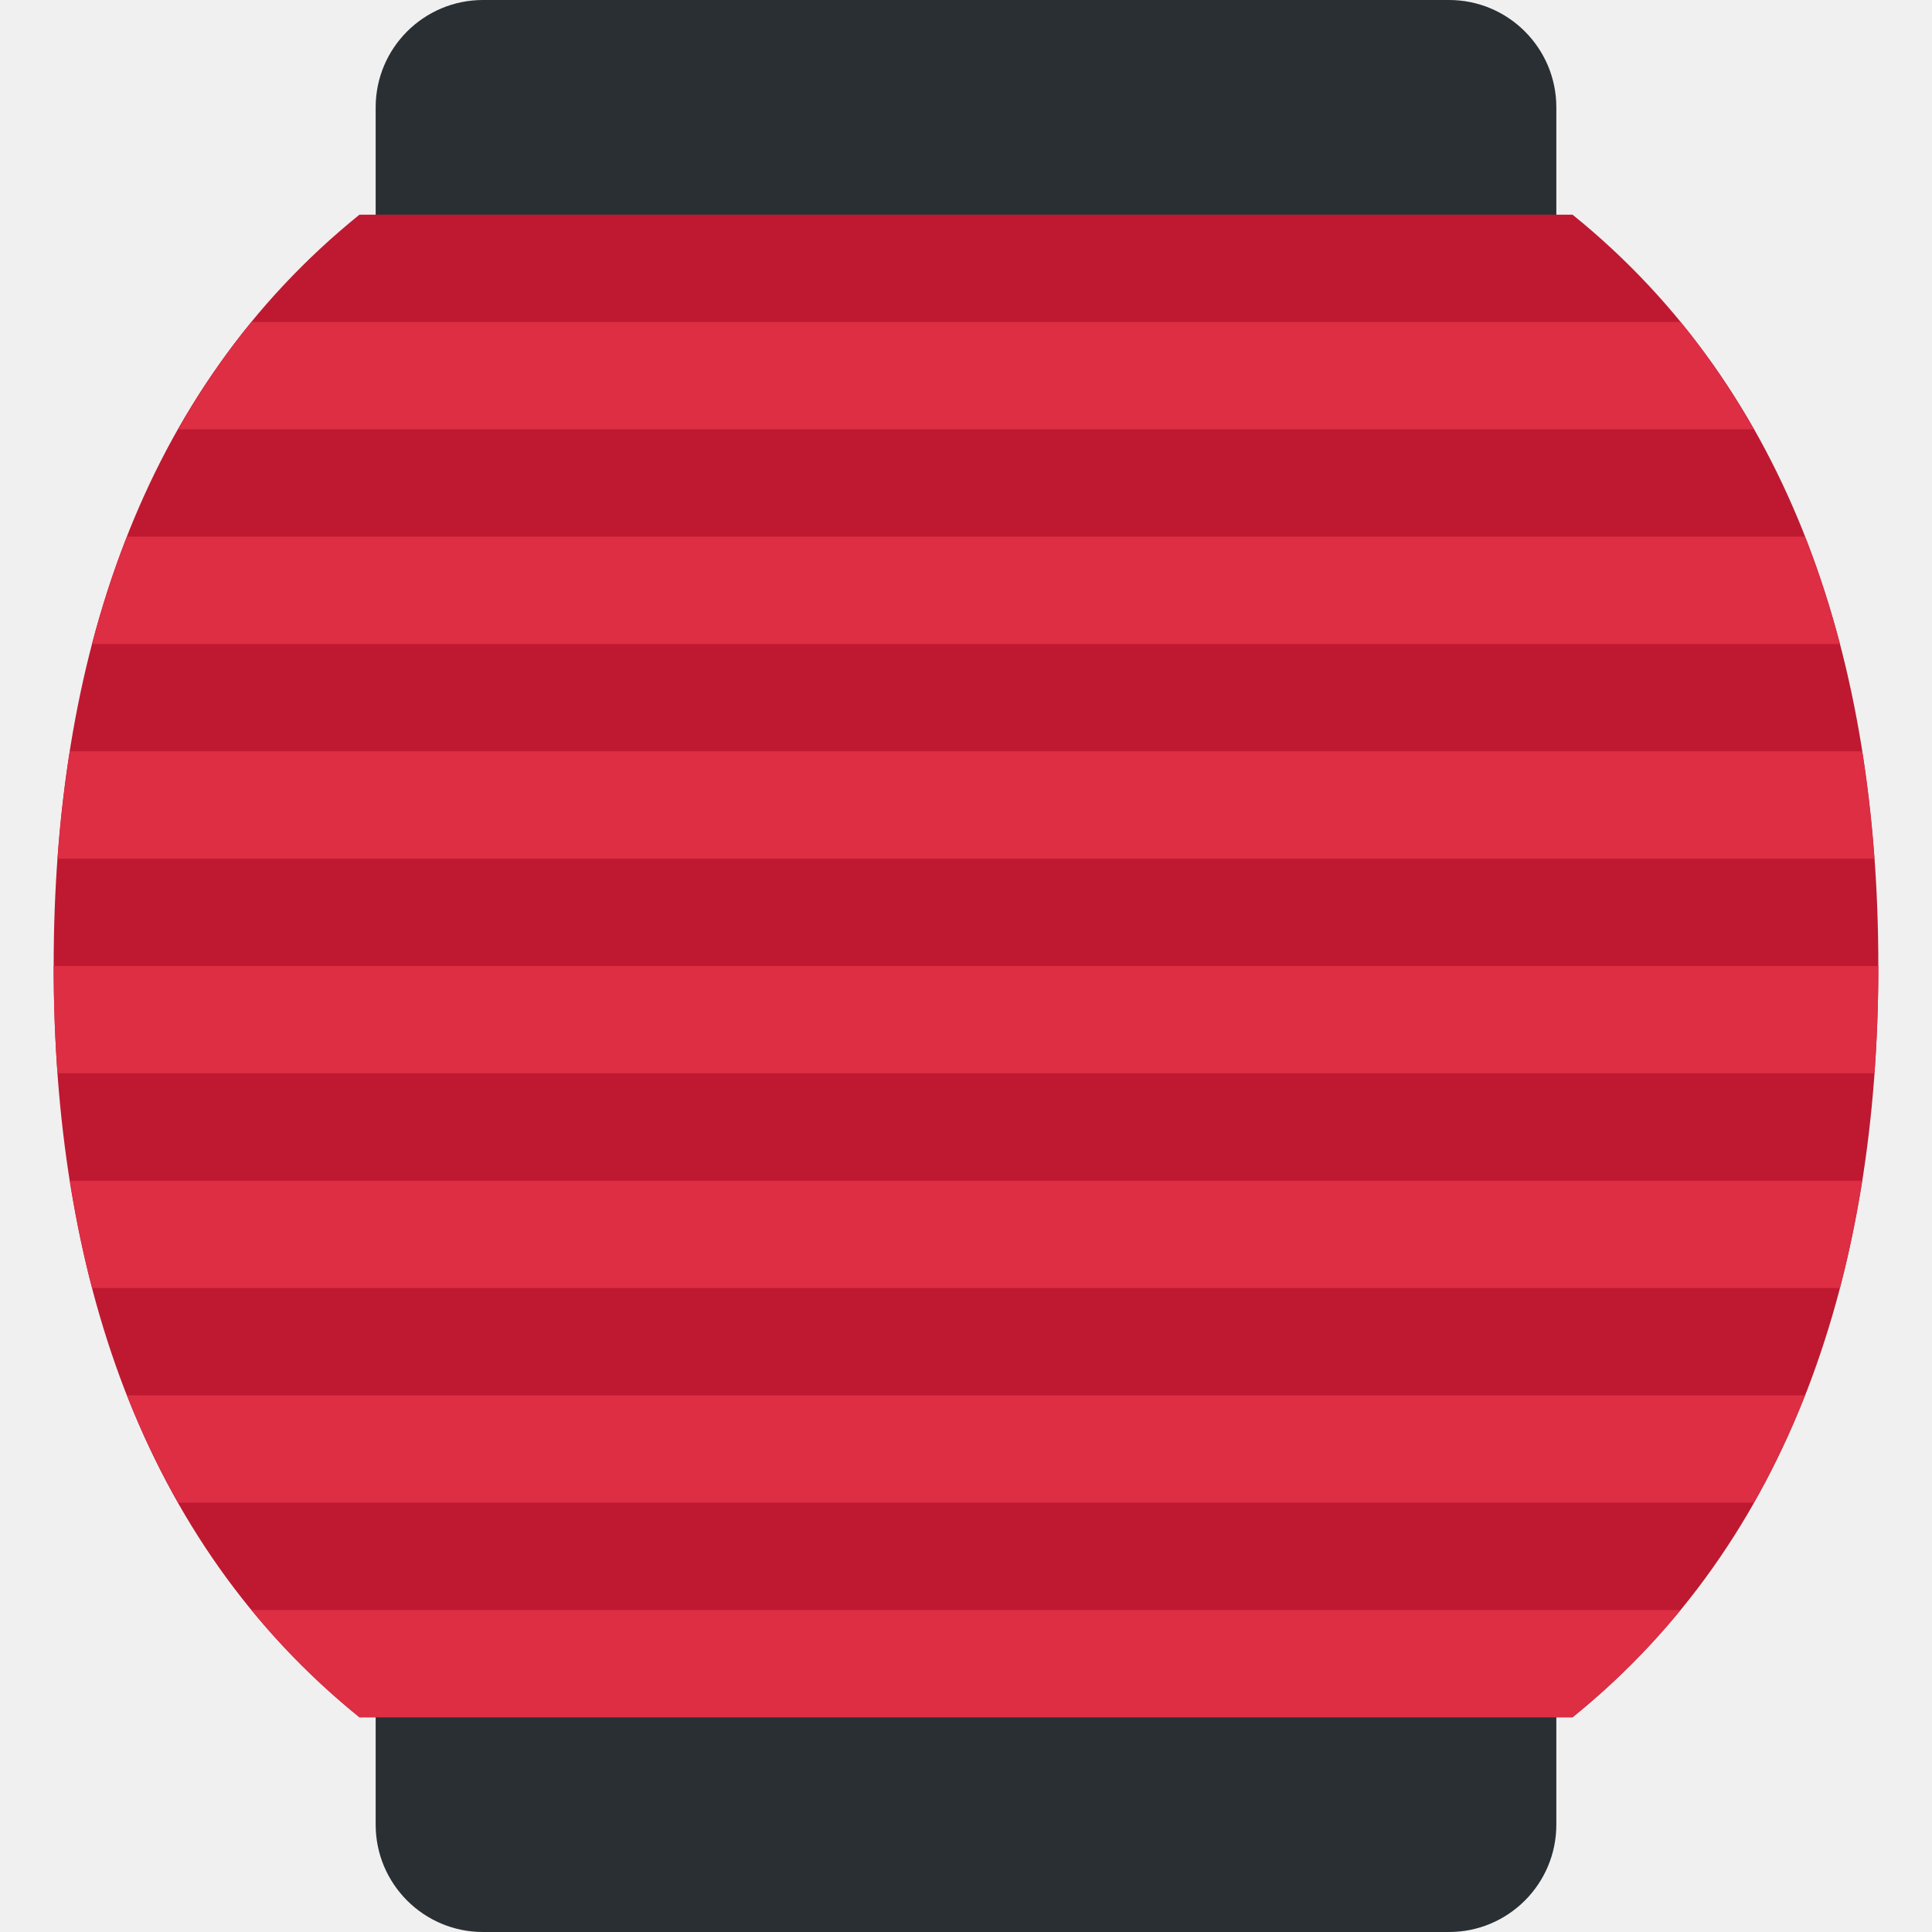
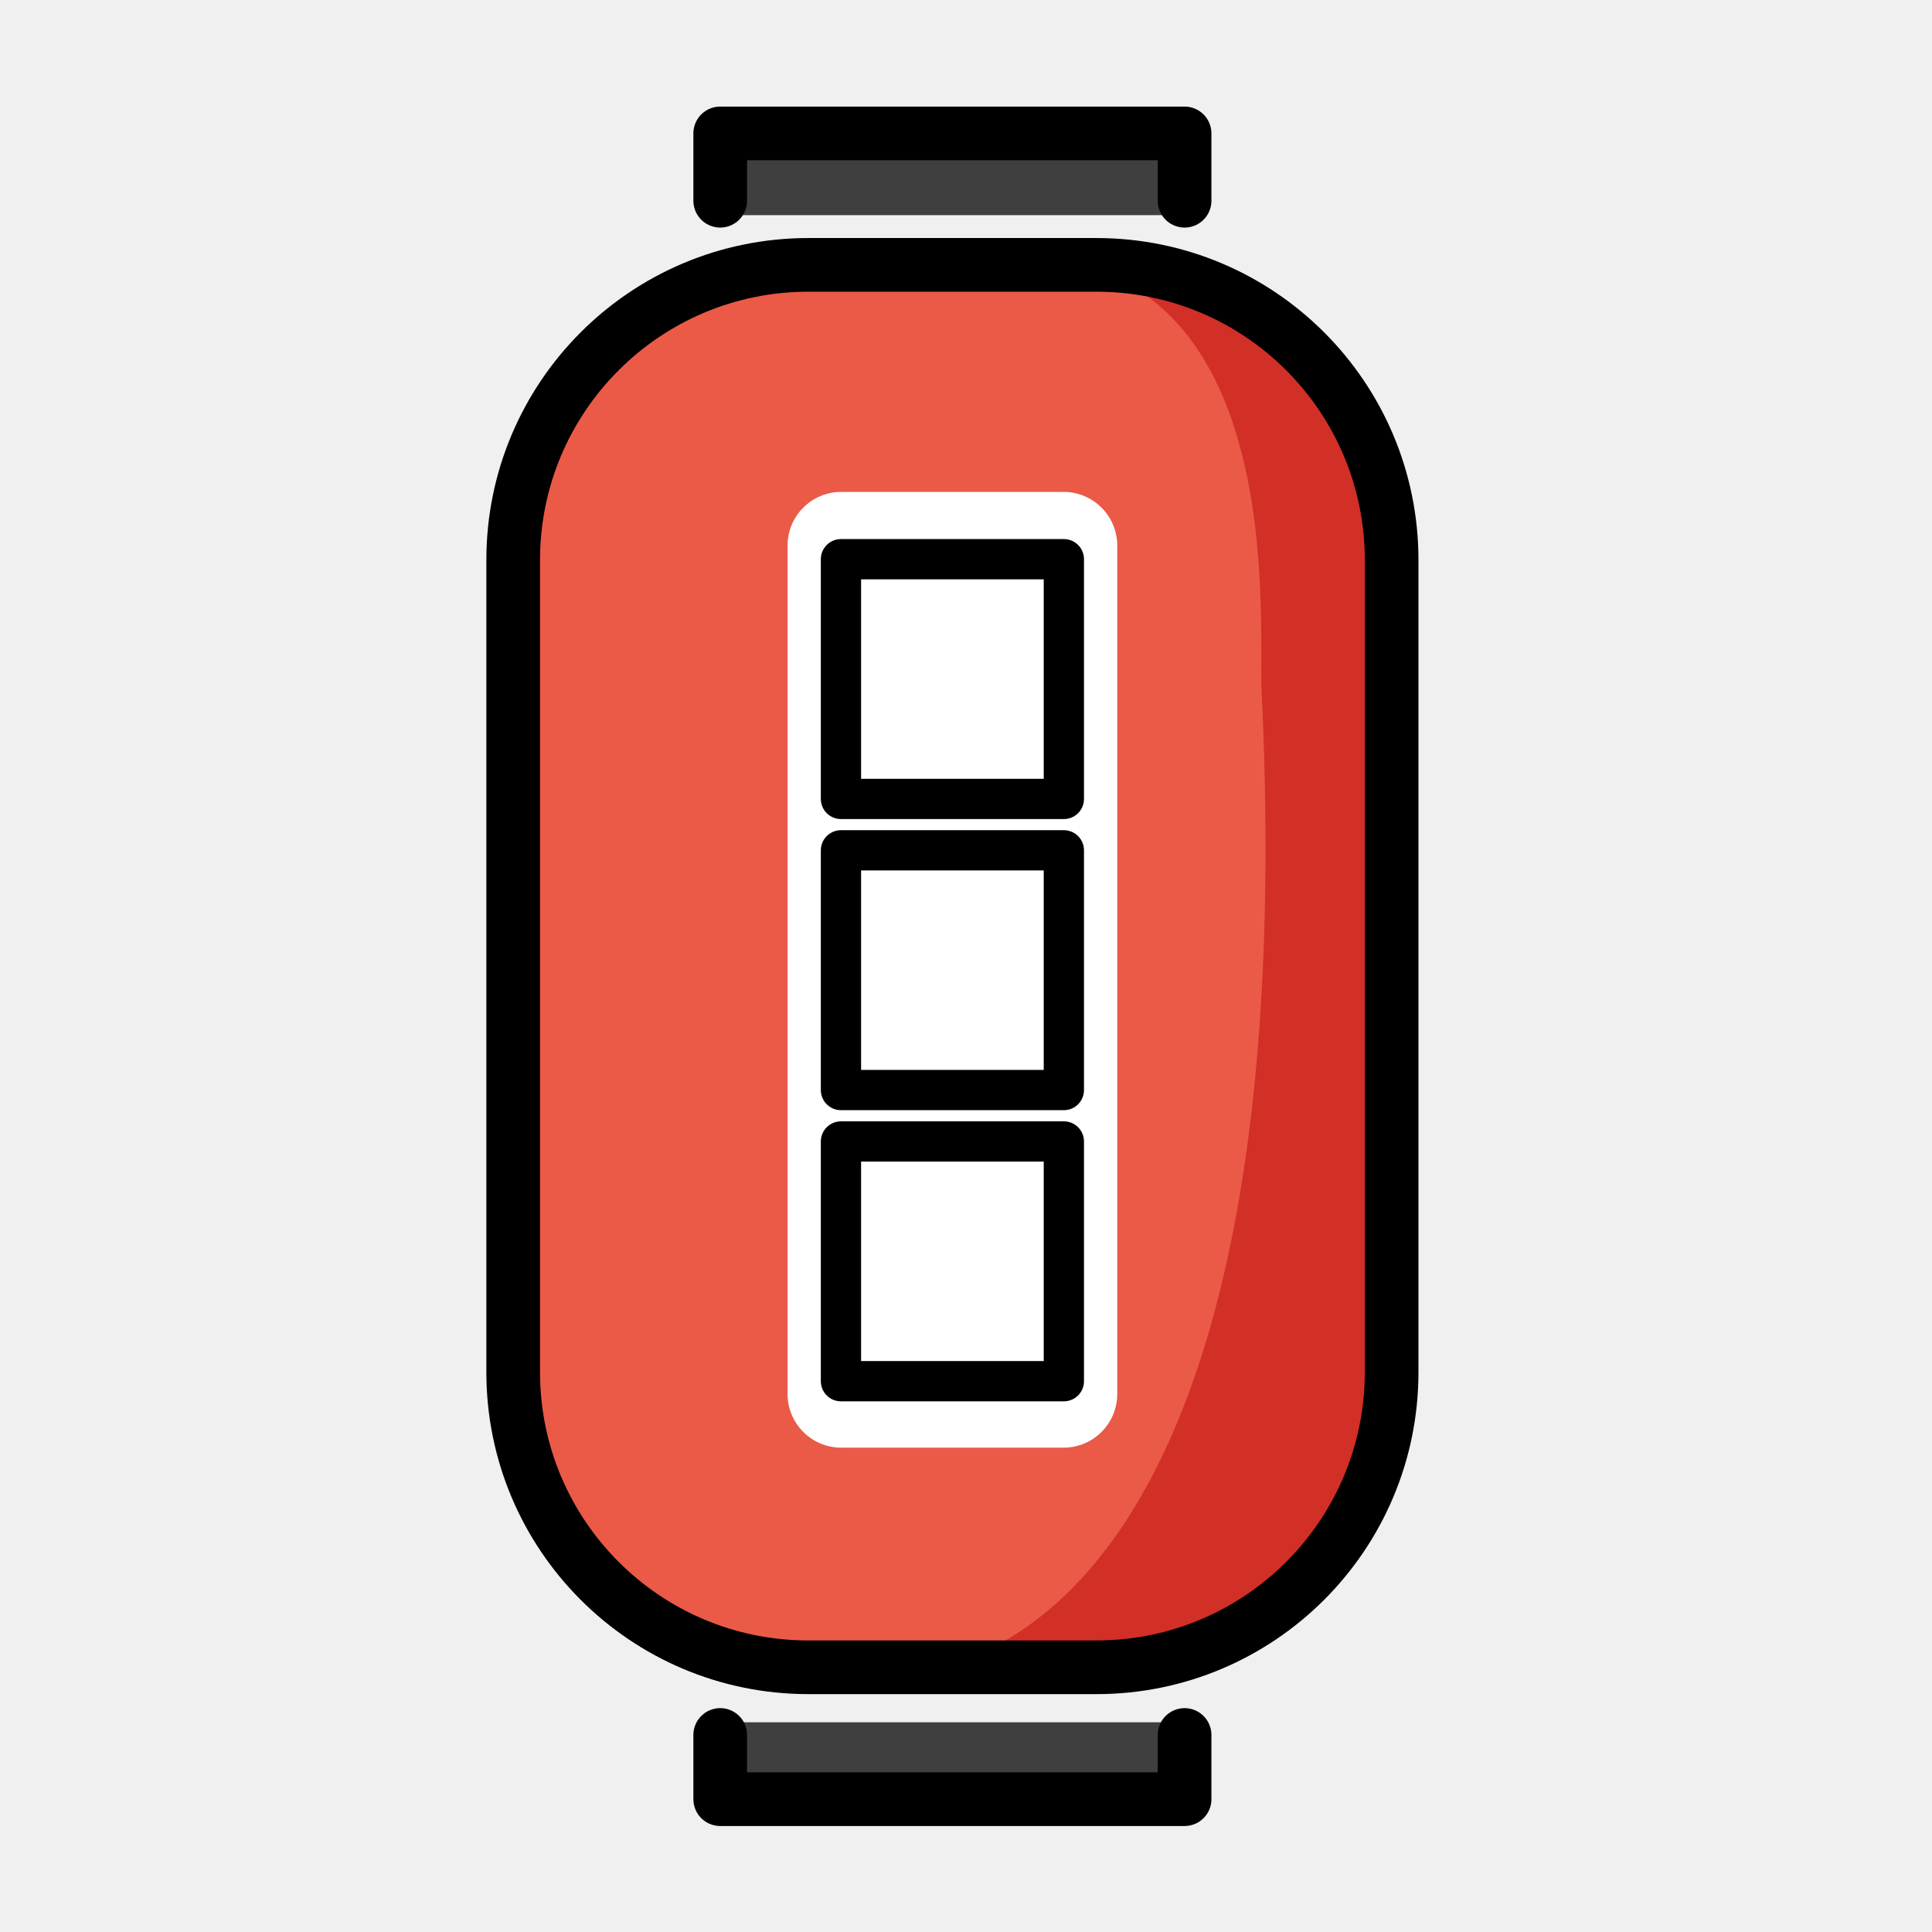
- <svg xmlns="http://www.w3.org/2000/svg" viewBox="0 0 36 36">
-   <path fill="#292F33" d="M29 34c0 1.104-.896 2-2 2H9c-1.104 0-2-.896-2-2V2c0-1.104.896-2 2-2h18c1.104 0 2 .896 2 2v32z" />
-   <path fill="#BE1931" d="M6.699 32h22.602C33.383 28.7 35 23.658 35 18c0-5.658-1.616-10.7-5.698-14H6.698C2.615 7.3 1 12.342 1 18c0 5.658 1.616 10.7 5.699 14z" />
-   <path d="M1.301 22c.108.682.245 1.35.415 2h32.568c.17-.65.307-1.318.415-2H1.301zm-.229-2h33.855c.049-.657.073-1.324.073-2H1c0 .676.024 1.343.072 2zm31.605 8c.363-.64.684-1.306.956-2H2.367c.272.694.593 1.36.956 2h29.354zM2.366 10c-.254.646-.471 1.313-.651 2h32.569c-.18-.687-.397-1.354-.651-2H2.366zm-1.065 4c-.104.654-.179 1.321-.229 2h33.855c-.049-.679-.125-1.346-.229-2H1.301zm30.014 16H4.685c.591.721 1.26 1.391 2.014 2h22.602c.754-.609 1.422-1.279 2.014-2zM4.685 6c-.515.627-.964 1.298-1.363 2h29.356c-.398-.702-.849-1.373-1.362-2H4.685z" fill="#DD2E44" />
+ <svg xmlns="http://www.w3.org/2000/svg" id="emoji" viewBox="0 0 72 72">
+   <g id="color">
+     <rect x="19.125" y="9.871" rx="11" width="32.737" height="52.264" fill="#ea5a47" />
+     <g>
+       <path fill="#d22f27" d="M46.414,10.743,40.228,9.871c7.652,1.92,6.678,13.537,6.786,15.785,1.757,36.601-12.681,36.635-13.409,36.678L43.011,62h.061A9.113,9.113,0,0,0,52,52.987V19.473S51.385,13.653,46.414,10.743Z" />
+       <path fill="#d22f27" d="M33.604,62.41l-.05.001S33.572,62.412,33.604,62.41Z" />
+     </g>
+     <rect x="29.35" y="18.332" rx="2" width="12.286" height="35.618" fill="#fff" />
+     <polyline fill="#3f3f3f" points="26.84 8.018 26.84 4.972 44.146 4.972 44.146 8.018" />
+     <polyline fill="#3f3f3f" points="44.146 64.184 44.146 67.05 26.84 67.05 26.84 64.184" />
+   </g>
+   <g id="line">
+     <polyline fill="none" stroke="#000" stroke-linecap="round" stroke-linejoin="round" stroke-width="2" points="26.84 7.481 26.84 4.972 44.146 4.972 44.146 7.481" />
+     <polyline fill="none" stroke="#000" stroke-linecap="round" stroke-linejoin="round" stroke-width="2" points="44.146 64.657 44.146 67.05 26.84 67.05 26.84 64.657" />
+     <rect x="19.125" y="9.871" rx="11" width="32.737" height="52.264" fill="none" stroke="#000" stroke-linecap="round" stroke-linejoin="round" stroke-width="2" />
+     <g>
+       <rect x="31.34" y="31.689" width="8.307" height="8.934" fill="none" stroke="#000" stroke-linecap="round" stroke-linejoin="round" stroke-width="1.5" />
+       <rect x="31.34" y="42.539" width="8.307" height="8.934" fill="none" stroke="#000" stroke-linecap="round" stroke-linejoin="round" stroke-width="1.5" />
+       <rect x="31.34" y="20.84" width="8.307" height="8.934" fill="none" stroke="#000" stroke-linecap="round" stroke-linejoin="round" stroke-width="1.5" />
+     </g>
+   </g>
</svg>
